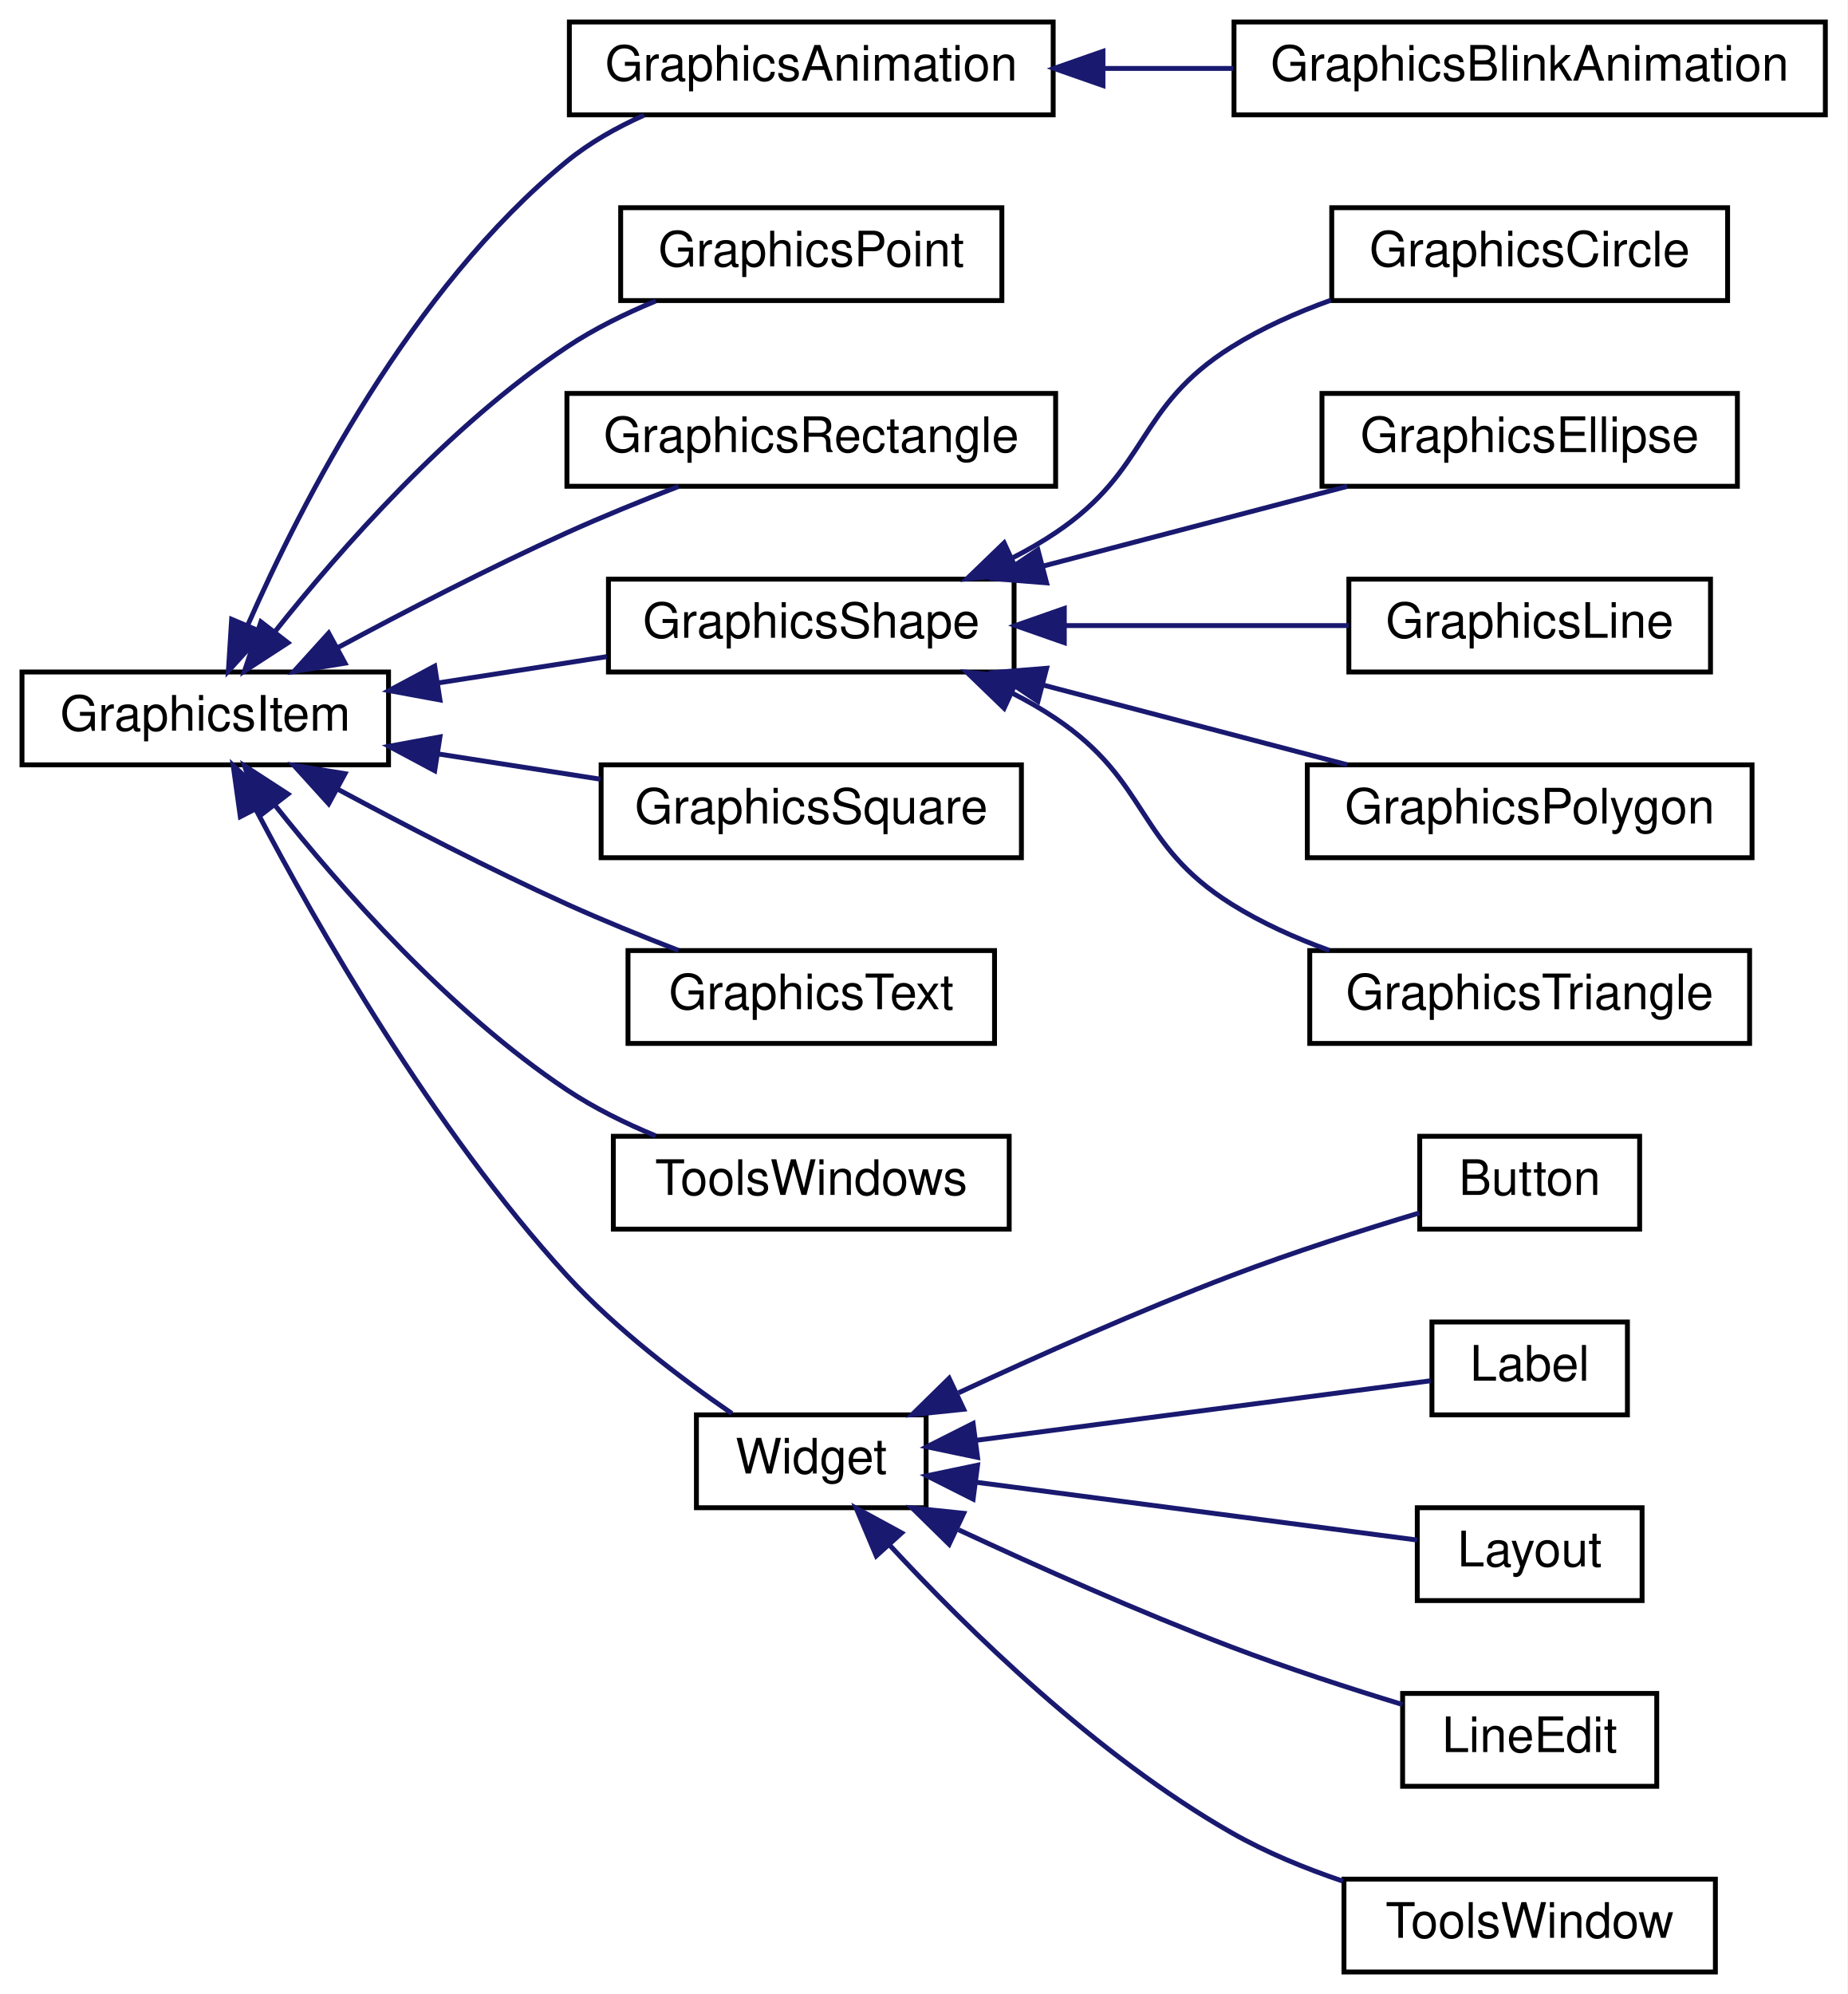
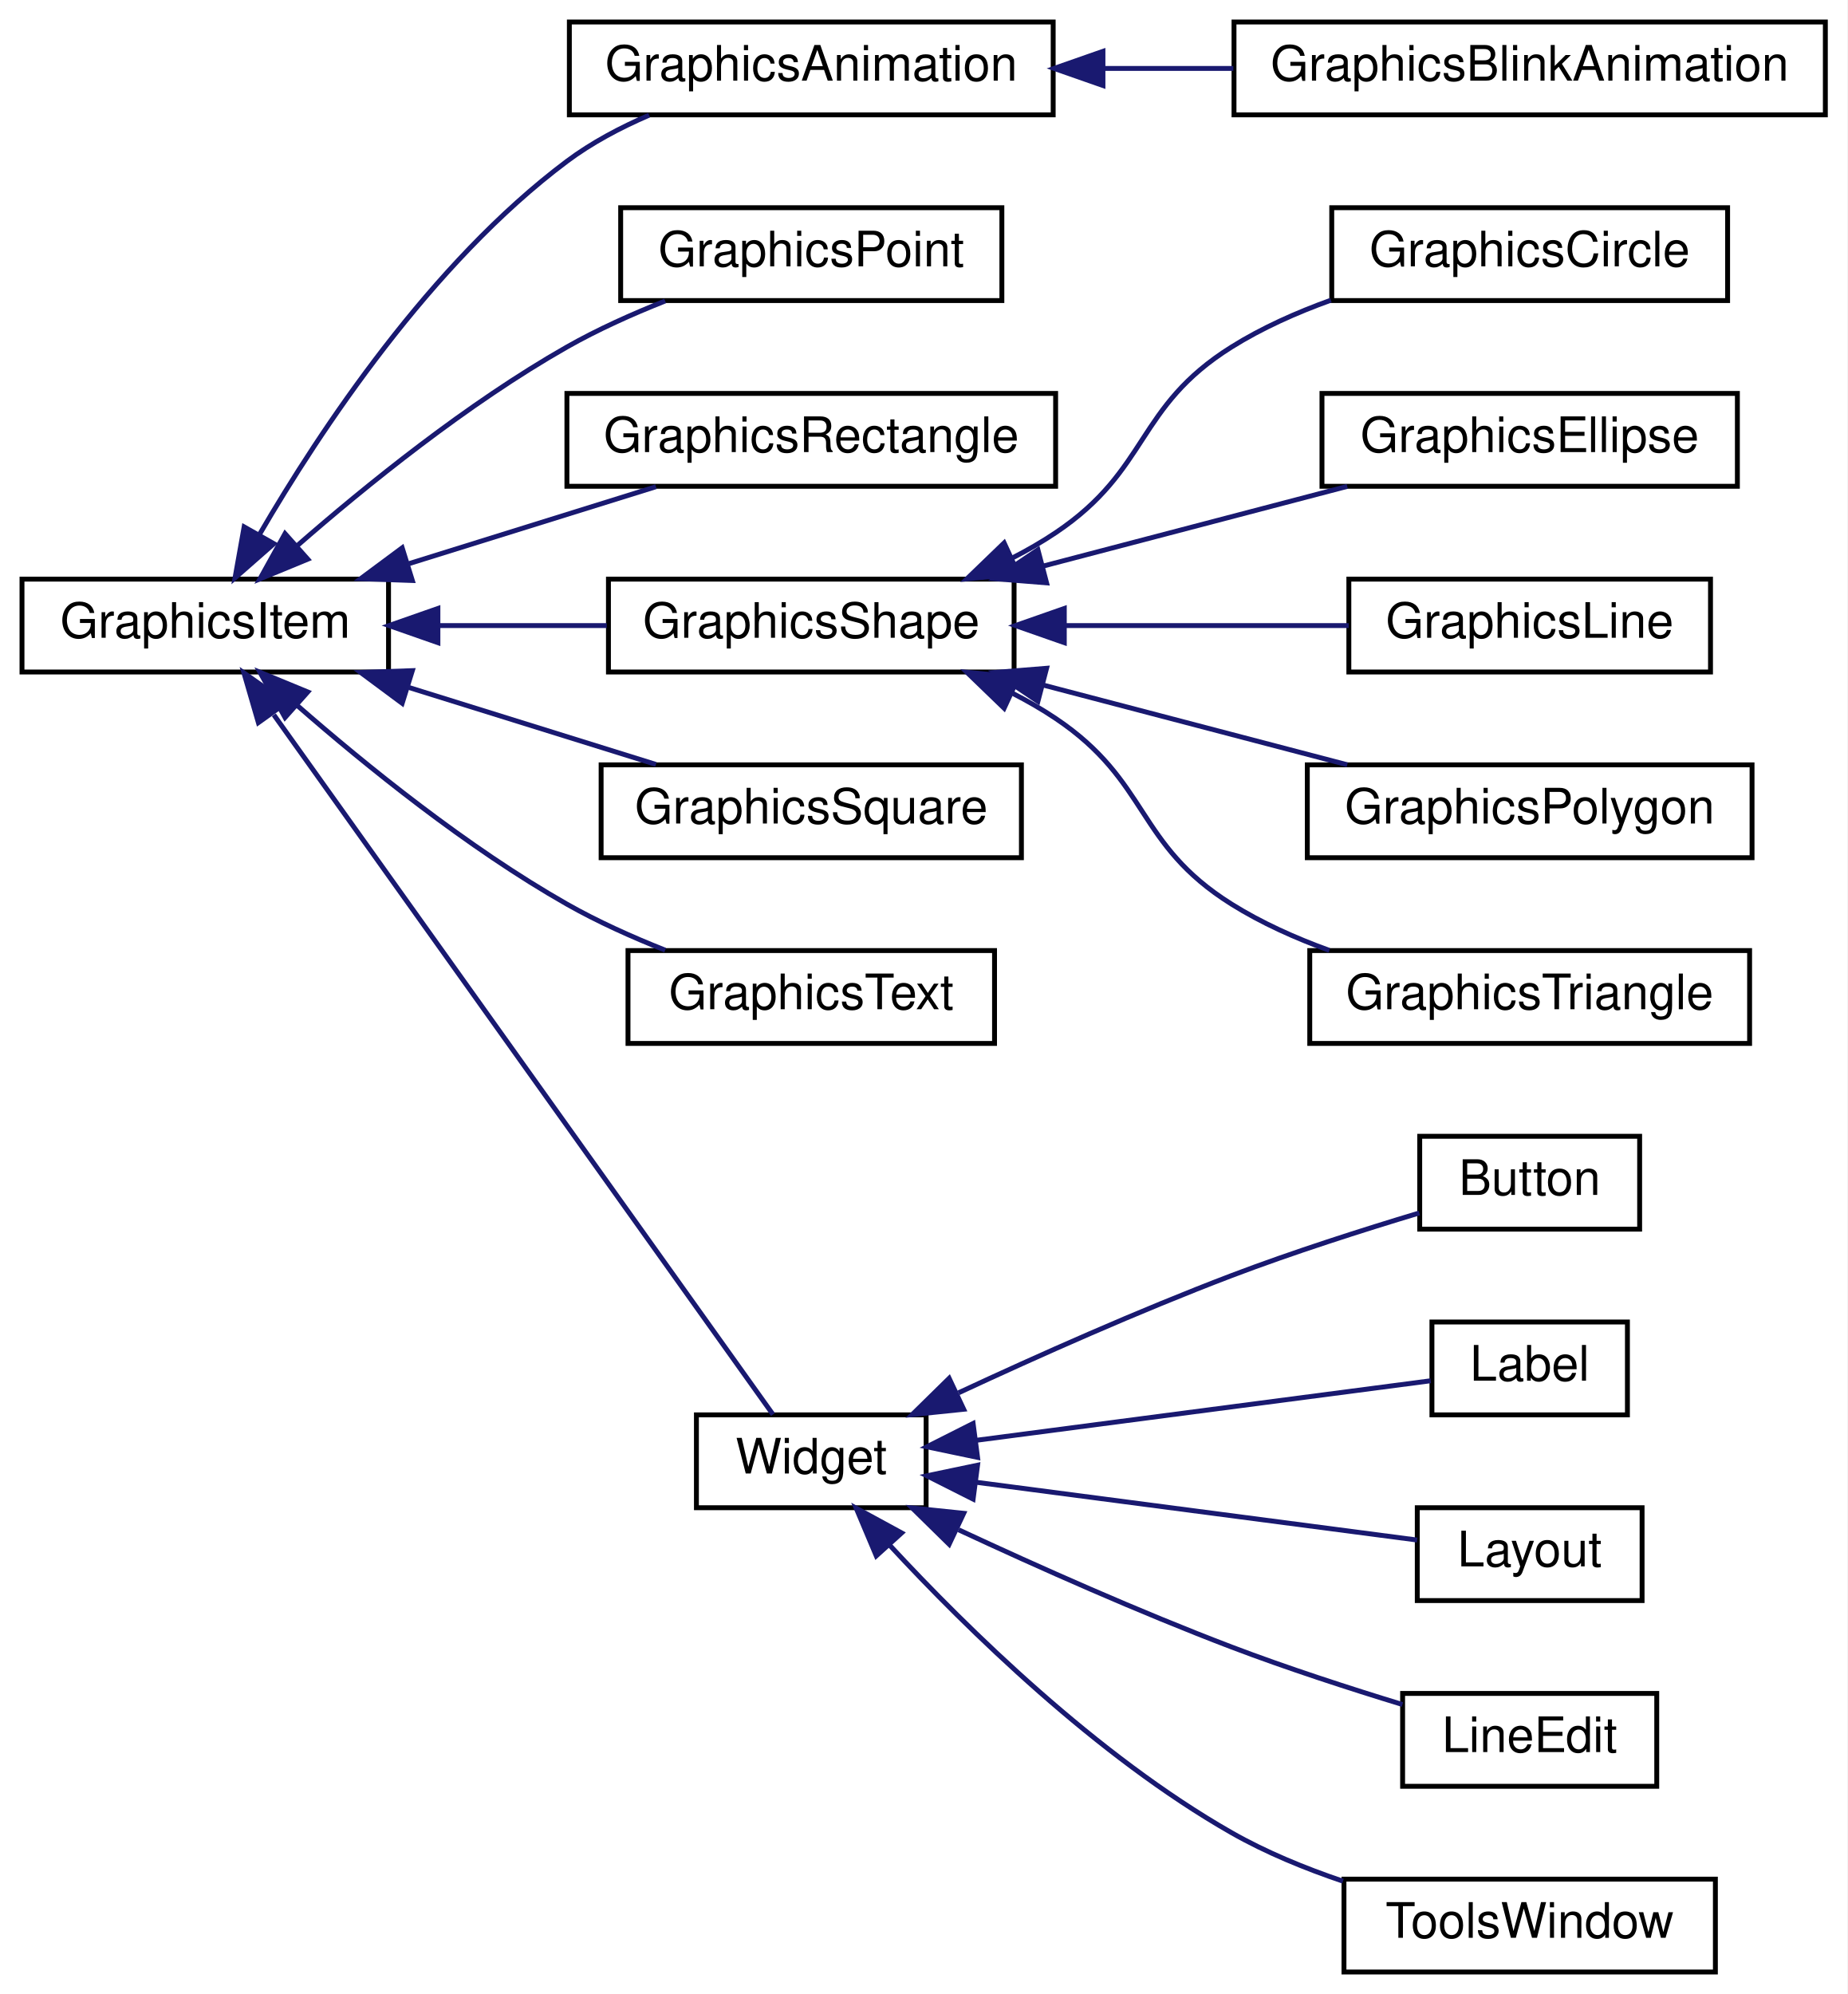
<svg xmlns="http://www.w3.org/2000/svg" xmlns:xlink="http://www.w3.org/1999/xlink" width="378pt" height="408pt" viewBox="0.00 0.00 378.00 408.00">
  <g id="graph0" class="graph" transform="scale(1 1) rotate(0) translate(4 404)">
    <polygon fill="white" stroke="none" points="-4,4 -4,-404 374,-404 374,4 -4,4" />
    <g id="node1" class="node">
      <g id="a_node1">
        <a xlink:href="class_graphics_item.html" target="_top" xlink:title="Classe de base. ">
-           <polygon fill="white" stroke="black" points="0.5,-247.5 0.5,-266.5 75.5,-266.5 75.5,-247.5 0.5,-247.5" />
-           <text text-anchor="middle" x="38" y="-254.5" font-family="Helvetica,sans-Serif" font-size="10.00">GraphicsItem</text>
+           <polygon fill="white" stroke="black" points="0.5,-266.5 0.5,-285.5 75.5,-285.5 75.5,-266.5 0.5,-266.5" />
+           <text text-anchor="middle" x="38" y="-273.5" font-family="Helvetica,sans-Serif" font-size="10.00">GraphicsItem</text>
        </a>
      </g>
    </g>
    <g id="node2" class="node">
      <g id="a_node2">
        <a xlink:href="class_graphics_animation.html" target="_top" xlink:title="Classe de base pour les animations. ">
          <polygon fill="white" stroke="black" points="112.5,-380.5 112.5,-399.5 211.5,-399.5 211.5,-380.5 112.5,-380.5" />
          <text text-anchor="middle" x="162" y="-387.5" font-family="Helvetica,sans-Serif" font-size="10.00">GraphicsAnimation</text>
        </a>
      </g>
    </g>
    <g id="edge1" class="edge">
-       <path fill="none" stroke="midnightblue" d="M46.739,-276.196C57.741,-301.25 80.165,-344.961 112,-371 116.661,-374.813 122.176,-377.922 127.794,-380.438" />
-       <polygon fill="midnightblue" stroke="midnightblue" points="49.845,-274.555 42.728,-266.707 43.397,-277.28 49.845,-274.555" />
+       <path fill="none" stroke="midnightblue" d="M49.147,-294.732C61.473,-315.901 84.116,-350.12 112,-371 117.039,-374.774 122.922,-377.893 128.827,-380.437" />
+       <polygon fill="midnightblue" stroke="midnightblue" points="52.049,-292.752 44.088,-285.761 45.952,-296.191 52.049,-292.752" />
    </g>
    <g id="node4" class="node">
      <g id="a_node4">
        <a xlink:href="class_graphics_point.html" target="_top" xlink:title="Un point. ">
          <polygon fill="white" stroke="black" points="123,-342.5 123,-361.5 201,-361.5 201,-342.5 123,-342.5" />
          <text text-anchor="middle" x="162" y="-349.5" font-family="Helvetica,sans-Serif" font-size="10.00">GraphicsPoint</text>
        </a>
      </g>
    </g>
    <g id="edge3" class="edge">
-       <path fill="none" stroke="midnightblue" d="M52.227,-274.713C65.665,-291.654 87.884,-316.933 112,-333 117.543,-336.693 123.909,-339.825 130.178,-342.415" />
-       <polygon fill="midnightblue" stroke="midnightblue" points="54.923,-272.478 46.037,-266.707 49.385,-276.759 54.923,-272.478" />
+       <path fill="none" stroke="midnightblue" d="M56.704,-292.247C70.869,-304.625 91.662,-321.452 112,-333 118.268,-336.559 125.334,-339.731 132.108,-342.416" />
+       <polygon fill="midnightblue" stroke="midnightblue" points="58.977,-289.585 49.183,-285.546 54.321,-294.811 58.977,-289.585" />
    </g>
    <g id="node5" class="node">
      <g id="a_node5">
        <a xlink:href="class_graphics_rectangle.html" target="_top" xlink:title="Un rectangle. ">
          <polygon fill="white" stroke="black" points="112,-304.5 112,-323.5 212,-323.5 212,-304.5 112,-304.5" />
          <text text-anchor="middle" x="162" y="-311.5" font-family="Helvetica,sans-Serif" font-size="10.00">GraphicsRectangle</text>
        </a>
      </g>
    </g>
    <g id="edge4" class="edge">
-       <path fill="none" stroke="midnightblue" d="M65.053,-271.451C78.831,-278.865 96.135,-287.821 112,-295 119.315,-298.31 127.391,-301.59 134.841,-304.468" />
-       <polygon fill="midnightblue" stroke="midnightblue" points="66.597,-268.306 56.139,-266.605 63.254,-274.457 66.597,-268.306" />
+       <path fill="none" stroke="midnightblue" d="M79.711,-288.68C96.195,-293.815 114.91,-299.644 130.224,-304.414" />
+       <polygon fill="midnightblue" stroke="midnightblue" points="80.374,-285.221 69.786,-285.589 78.293,-291.905 80.374,-285.221" />
    </g>
    <g id="node6" class="node">
      <g id="a_node6">
        <a xlink:href="class_graphics_shape.html" target="_top" xlink:title="Une forme. ">
          <polygon fill="white" stroke="black" points="120.5,-266.5 120.5,-285.5 203.5,-285.5 203.5,-266.5 120.5,-266.5" />
          <text text-anchor="middle" x="162" y="-273.5" font-family="Helvetica,sans-Serif" font-size="10.00">GraphicsShape</text>
        </a>
      </g>
    </g>
    <g id="edge5" class="edge">
-       <path fill="none" stroke="midnightblue" d="M85.766,-264.283C97.096,-266.048 109.12,-267.92 120.153,-269.639" />
-       <polygon fill="midnightblue" stroke="midnightblue" points="86.023,-260.781 75.604,-262.701 84.946,-267.698 86.023,-260.781" />
+       <path fill="none" stroke="midnightblue" d="M85.766,-276C97.096,-276 109.12,-276 120.153,-276" />
+       <polygon fill="midnightblue" stroke="midnightblue" points="85.604,-272.5 75.604,-276 85.604,-279.5 85.604,-272.5" />
    </g>
    <g id="node12" class="node">
      <g id="a_node12">
        <a xlink:href="class_graphics_square.html" target="_top" xlink:title="Un carré ">
          <polygon fill="white" stroke="black" points="119,-228.5 119,-247.5 205,-247.5 205,-228.5 119,-228.5" />
          <text text-anchor="middle" x="162" y="-235.5" font-family="Helvetica,sans-Serif" font-size="10.00">GraphicsSquare</text>
        </a>
      </g>
    </g>
    <g id="edge11" class="edge">
-       <path fill="none" stroke="midnightblue" d="M85.79,-249.713C96.669,-248.019 108.187,-246.225 118.852,-244.564" />
-       <polygon fill="midnightblue" stroke="midnightblue" points="84.946,-246.302 75.604,-251.299 86.023,-253.219 84.946,-246.302" />
+       <path fill="none" stroke="midnightblue" d="M79.711,-263.32C96.195,-258.185 114.91,-252.356 130.224,-247.586" />
+       <polygon fill="midnightblue" stroke="midnightblue" points="78.293,-260.095 69.786,-266.411 80.374,-266.779 78.293,-260.095" />
    </g>
    <g id="node13" class="node">
      <g id="a_node13">
        <a xlink:href="class_graphics_text.html" target="_top" xlink:title="Du texte. ">
          <polygon fill="white" stroke="black" points="124.5,-190.5 124.5,-209.5 199.5,-209.5 199.5,-190.5 124.5,-190.5" />
          <text text-anchor="middle" x="162" y="-197.5" font-family="Helvetica,sans-Serif" font-size="10.00">GraphicsText</text>
        </a>
      </g>
    </g>
    <g id="edge12" class="edge">
-       <path fill="none" stroke="midnightblue" d="M65.053,-242.549C78.831,-235.135 96.135,-226.179 112,-219 119.315,-215.69 127.391,-212.41 134.841,-209.532" />
-       <polygon fill="midnightblue" stroke="midnightblue" points="63.254,-239.543 56.139,-247.395 66.597,-245.694 63.254,-239.543" />
+       <path fill="none" stroke="midnightblue" d="M56.704,-259.753C70.869,-247.375 91.662,-230.548 112,-219 118.268,-215.441 125.334,-212.269 132.108,-209.584" />
+       <polygon fill="midnightblue" stroke="midnightblue" points="54.321,-257.189 49.183,-266.454 58.977,-262.415 54.321,-257.189" />
    </g>
    <g id="node14" class="node">
      <g id="a_node14">
-         <a xlink:href="class_tools_windows.html" target="_top" xlink:title="Permet la creation d'un fenetre d'édition des formes. ">
-           <polygon fill="white" stroke="black" points="121.5,-152.5 121.5,-171.5 202.5,-171.5 202.5,-152.5 121.5,-152.5" />
-           <text text-anchor="middle" x="162" y="-159.5" font-family="Helvetica,sans-Serif" font-size="10.00">ToolsWindows</text>
-         </a>
-       </g>
-     </g>
-     <g id="edge13" class="edge">
-       <path fill="none" stroke="midnightblue" d="M52.227,-239.287C65.665,-222.346 87.884,-197.067 112,-181 117.543,-177.307 123.909,-174.175 130.178,-171.585" />
-       <polygon fill="midnightblue" stroke="midnightblue" points="49.385,-237.241 46.037,-247.293 54.923,-241.522 49.385,-237.241" />
-     </g>
-     <g id="node15" class="node">
-       <g id="a_node15">
        <a xlink:href="class_widget.html" target="_top" xlink:title="Classe de base. ">
          <polygon fill="white" stroke="black" points="138.5,-95.5 138.5,-114.5 185.5,-114.5 185.5,-95.5 138.5,-95.5" />
          <text text-anchor="middle" x="162" y="-102.5" font-family="Helvetica,sans-Serif" font-size="10.00">Widget</text>
        </a>
      </g>
    </g>
-     <g id="edge14" class="edge">
-       <path fill="none" stroke="midnightblue" d="M48.342,-238.388C60.81,-214.644 84.534,-173.058 112,-143 122.021,-132.033 135.477,-121.847 145.753,-114.788" />
-       <polygon fill="midnightblue" stroke="midnightblue" points="45.175,-236.893 43.71,-247.386 51.399,-240.097 45.175,-236.893" />
+     <g id="edge13" class="edge">
+       <path fill="none" stroke="midnightblue" d="M52.032,-257.734C77.818,-221.591 134.55,-142.073 154.167,-114.577" />
+       <polygon fill="midnightblue" stroke="midnightblue" points="48.867,-256.143 45.909,-266.316 54.566,-260.209 48.867,-256.143" />
    </g>
    <g id="node3" class="node">
      <g id="a_node3">
        <a xlink:href="class_graphics_blink_animation.html" target="_top" xlink:title="Faire clignoter sont parent. ">
          <polygon fill="white" stroke="black" points="248.5,-380.5 248.5,-399.5 369.5,-399.5 369.5,-380.5 248.5,-380.5" />
          <text text-anchor="middle" x="309" y="-387.5" font-family="Helvetica,sans-Serif" font-size="10.00">GraphicsBlinkAnimation</text>
        </a>
      </g>
    </g>
    <g id="edge2" class="edge">
      <path fill="none" stroke="midnightblue" d="M221.804,-390C230.559,-390 239.59,-390 248.362,-390" />
      <polygon fill="midnightblue" stroke="midnightblue" points="221.686,-386.5 211.686,-390 221.686,-393.5 221.686,-386.5" />
    </g>
    <g id="node7" class="node">
      <g id="a_node7">
        <a xlink:href="class_graphics_circle.html" target="_top" xlink:title="Un cercle. ">
          <polygon fill="white" stroke="black" points="268.5,-342.5 268.5,-361.5 349.5,-361.5 349.5,-342.5 268.5,-342.5" />
          <text text-anchor="middle" x="309" y="-349.5" font-family="Helvetica,sans-Serif" font-size="10.00">GraphicsCircle</text>
        </a>
      </g>
    </g>
    <g id="edge6" class="edge">
      <path fill="none" stroke="midnightblue" d="M203.197,-289.858C206.262,-291.431 209.235,-293.144 212,-295 231.316,-307.966 228.283,-320.651 248,-333 254.204,-336.886 261.271,-340.039 268.323,-342.577" />
      <polygon fill="midnightblue" stroke="midnightblue" points="204.389,-286.554 193.841,-285.556 201.464,-292.913 204.389,-286.554" />
    </g>
    <g id="node8" class="node">
      <g id="a_node8">
        <a xlink:href="class_graphics_ellipse.html" target="_top" xlink:title="Une ellipse. ">
          <polygon fill="white" stroke="black" points="266.5,-304.5 266.5,-323.5 351.5,-323.5 351.5,-304.5 266.5,-304.5" />
          <text text-anchor="middle" x="309" y="-311.5" font-family="Helvetica,sans-Serif" font-size="10.00">GraphicsEllipse</text>
        </a>
      </g>
    </g>
    <g id="edge7" class="edge">
      <path fill="none" stroke="midnightblue" d="M209.493,-288.184C229.624,-293.46 252.838,-299.544 271.673,-304.48" />
      <polygon fill="midnightblue" stroke="midnightblue" points="210.15,-284.738 199.59,-285.589 208.376,-291.51 210.15,-284.738" />
    </g>
    <g id="node9" class="node">
      <g id="a_node9">
        <a xlink:href="class_graphics_line.html" target="_top" xlink:title="Une ligne. ">
          <polygon fill="white" stroke="black" points="272,-266.5 272,-285.5 346,-285.5 346,-266.5 272,-266.5" />
          <text text-anchor="middle" x="309" y="-273.5" font-family="Helvetica,sans-Serif" font-size="10.00">GraphicsLine</text>
        </a>
      </g>
    </g>
    <g id="edge8" class="edge">
      <path fill="none" stroke="midnightblue" d="M213.863,-276C233.035,-276 254.429,-276 271.971,-276" />
      <polygon fill="midnightblue" stroke="midnightblue" points="213.776,-272.5 203.776,-276 213.776,-279.5 213.776,-272.5" />
    </g>
    <g id="node10" class="node">
      <g id="a_node10">
        <a xlink:href="class_graphics_polygon.html" target="_top" xlink:title="Un polygone. ">
          <polygon fill="white" stroke="black" points="263.5,-228.5 263.5,-247.5 354.5,-247.5 354.5,-228.5 263.5,-228.5" />
          <text text-anchor="middle" x="309" y="-235.5" font-family="Helvetica,sans-Serif" font-size="10.00">GraphicsPolygon</text>
        </a>
      </g>
    </g>
    <g id="edge9" class="edge">
      <path fill="none" stroke="midnightblue" d="M209.493,-263.816C229.624,-258.54 252.838,-252.456 271.673,-247.52" />
      <polygon fill="midnightblue" stroke="midnightblue" points="208.376,-260.49 199.59,-266.411 210.15,-267.262 208.376,-260.49" />
    </g>
    <g id="node11" class="node">
      <g id="a_node11">
        <a xlink:href="class_graphics_triangle.html" target="_top" xlink:title="Un triangle quelconque. ">
          <polygon fill="white" stroke="black" points="264,-190.5 264,-209.5 354,-209.5 354,-190.5 264,-190.5" />
          <text text-anchor="middle" x="309" y="-197.5" font-family="Helvetica,sans-Serif" font-size="10.00">GraphicsTriangle</text>
        </a>
      </g>
    </g>
    <g id="edge10" class="edge">
      <path fill="none" stroke="midnightblue" d="M203.197,-262.142C206.262,-260.569 209.235,-258.856 212,-257 231.316,-244.034 228.283,-231.349 248,-219 254.112,-215.172 261.06,-212.055 268.008,-209.537" />
      <polygon fill="midnightblue" stroke="midnightblue" points="201.464,-259.087 193.841,-266.444 204.389,-265.446 201.464,-259.087" />
    </g>
-     <g id="node16" class="node">
-       <g id="a_node16">
+     <g id="node15" class="node">
+       <g id="a_node15">
        <a xlink:href="class_button.html" target="_top" xlink:title="Faire une action après un clic. ">
          <polygon fill="white" stroke="black" points="286.5,-152.5 286.5,-171.5 331.5,-171.5 331.5,-152.5 286.5,-152.5" />
          <text text-anchor="middle" x="309" y="-159.5" font-family="Helvetica,sans-Serif" font-size="10.00">Button</text>
        </a>
      </g>
    </g>
-     <g id="edge15" class="edge">
+     <g id="edge14" class="edge">
      <path fill="none" stroke="midnightblue" d="M192.14,-119.015C208.391,-126.58 229.108,-135.812 248,-143 260.561,-147.779 274.903,-152.352 286.414,-155.813" />
      <polygon fill="midnightblue" stroke="midnightblue" points="193.193,-115.643 182.655,-114.554 190.214,-121.977 193.193,-115.643" />
    </g>
-     <g id="node17" class="node">
-       <g id="a_node17">
+     <g id="node16" class="node">
+       <g id="a_node16">
        <a xlink:href="class_label.html" target="_top" xlink:title="Afficher du texte. ">
          <polygon fill="white" stroke="black" points="289,-114.5 289,-133.5 329,-133.5 329,-114.5 289,-114.5" />
          <text text-anchor="middle" x="309" y="-121.5" font-family="Helvetica,sans-Serif" font-size="10.00">Label</text>
        </a>
      </g>
    </g>
-     <g id="edge16" class="edge">
+     <g id="edge15" class="edge">
      <path fill="none" stroke="midnightblue" d="M195.614,-109.274C224.272,-113.029 265,-118.365 288.745,-121.477" />
      <polygon fill="midnightblue" stroke="midnightblue" points="196.026,-105.798 185.656,-107.969 195.117,-112.738 196.026,-105.798" />
    </g>
-     <g id="node18" class="node">
-       <g id="a_node18">
+     <g id="node17" class="node">
+       <g id="a_node17">
        <a xlink:href="class_layout.html" target="_top" xlink:title="Organiser les widgets. ">
          <polygon fill="white" stroke="black" points="286,-76.5 286,-95.5 332,-95.5 332,-76.5 286,-76.5" />
          <text text-anchor="middle" x="309" y="-83.5" font-family="Helvetica,sans-Serif" font-size="10.00">Layout</text>
        </a>
      </g>
    </g>
-     <g id="edge17" class="edge">
+     <g id="edge16" class="edge">
      <path fill="none" stroke="midnightblue" d="M195.623,-100.725C223.195,-97.112 261.937,-92.036 285.978,-88.886" />
      <polygon fill="midnightblue" stroke="midnightblue" points="195.117,-97.262 185.656,-102.031 196.026,-104.202 195.117,-97.262" />
    </g>
-     <g id="node19" class="node">
-       <g id="a_node19">
+     <g id="node18" class="node">
+       <g id="a_node18">
        <a xlink:href="class_line_edit.html" target="_top" xlink:title="Saisir du texte. ">
          <polygon fill="white" stroke="black" points="283,-38.5 283,-57.5 335,-57.5 335,-38.5 283,-38.5" />
          <text text-anchor="middle" x="309" y="-45.5" font-family="Helvetica,sans-Serif" font-size="10.00">LineEdit</text>
        </a>
      </g>
    </g>
-     <g id="edge18" class="edge">
+     <g id="edge17" class="edge">
      <path fill="none" stroke="midnightblue" d="M192.14,-90.985C208.391,-83.42 229.108,-74.188 248,-67 259.336,-62.687 272.121,-58.542 282.969,-55.231" />
      <polygon fill="midnightblue" stroke="midnightblue" points="190.214,-88.023 182.655,-95.446 193.193,-94.357 190.214,-88.023" />
    </g>
-     <g id="node20" class="node">
-       <g id="a_node20">
+     <g id="node19" class="node">
+       <g id="a_node19">
        <a xlink:href="class_tools_window.html" target="_top" xlink:title="Barre d'outils pour créer des formes. ">
          <polygon fill="white" stroke="black" points="271,-0.5 271,-19.5 347,-19.5 347,-0.5 271,-0.5" />
          <text text-anchor="middle" x="309" y="-7.5" font-family="Helvetica,sans-Serif" font-size="10.00">ToolsWindow</text>
        </a>
      </g>
    </g>
-     <g id="edge19" class="edge">
+     <g id="edge18" class="edge">
      <path fill="none" stroke="midnightblue" d="M178.078,-87.796C193.929,-70.678 220.363,-44.755 248,-29 255.024,-24.996 263.001,-21.719 270.793,-19.083" />
      <polygon fill="midnightblue" stroke="midnightblue" points="175.303,-85.645 171.187,-95.408 180.493,-90.343 175.303,-85.645" />
    </g>
  </g>
</svg>
